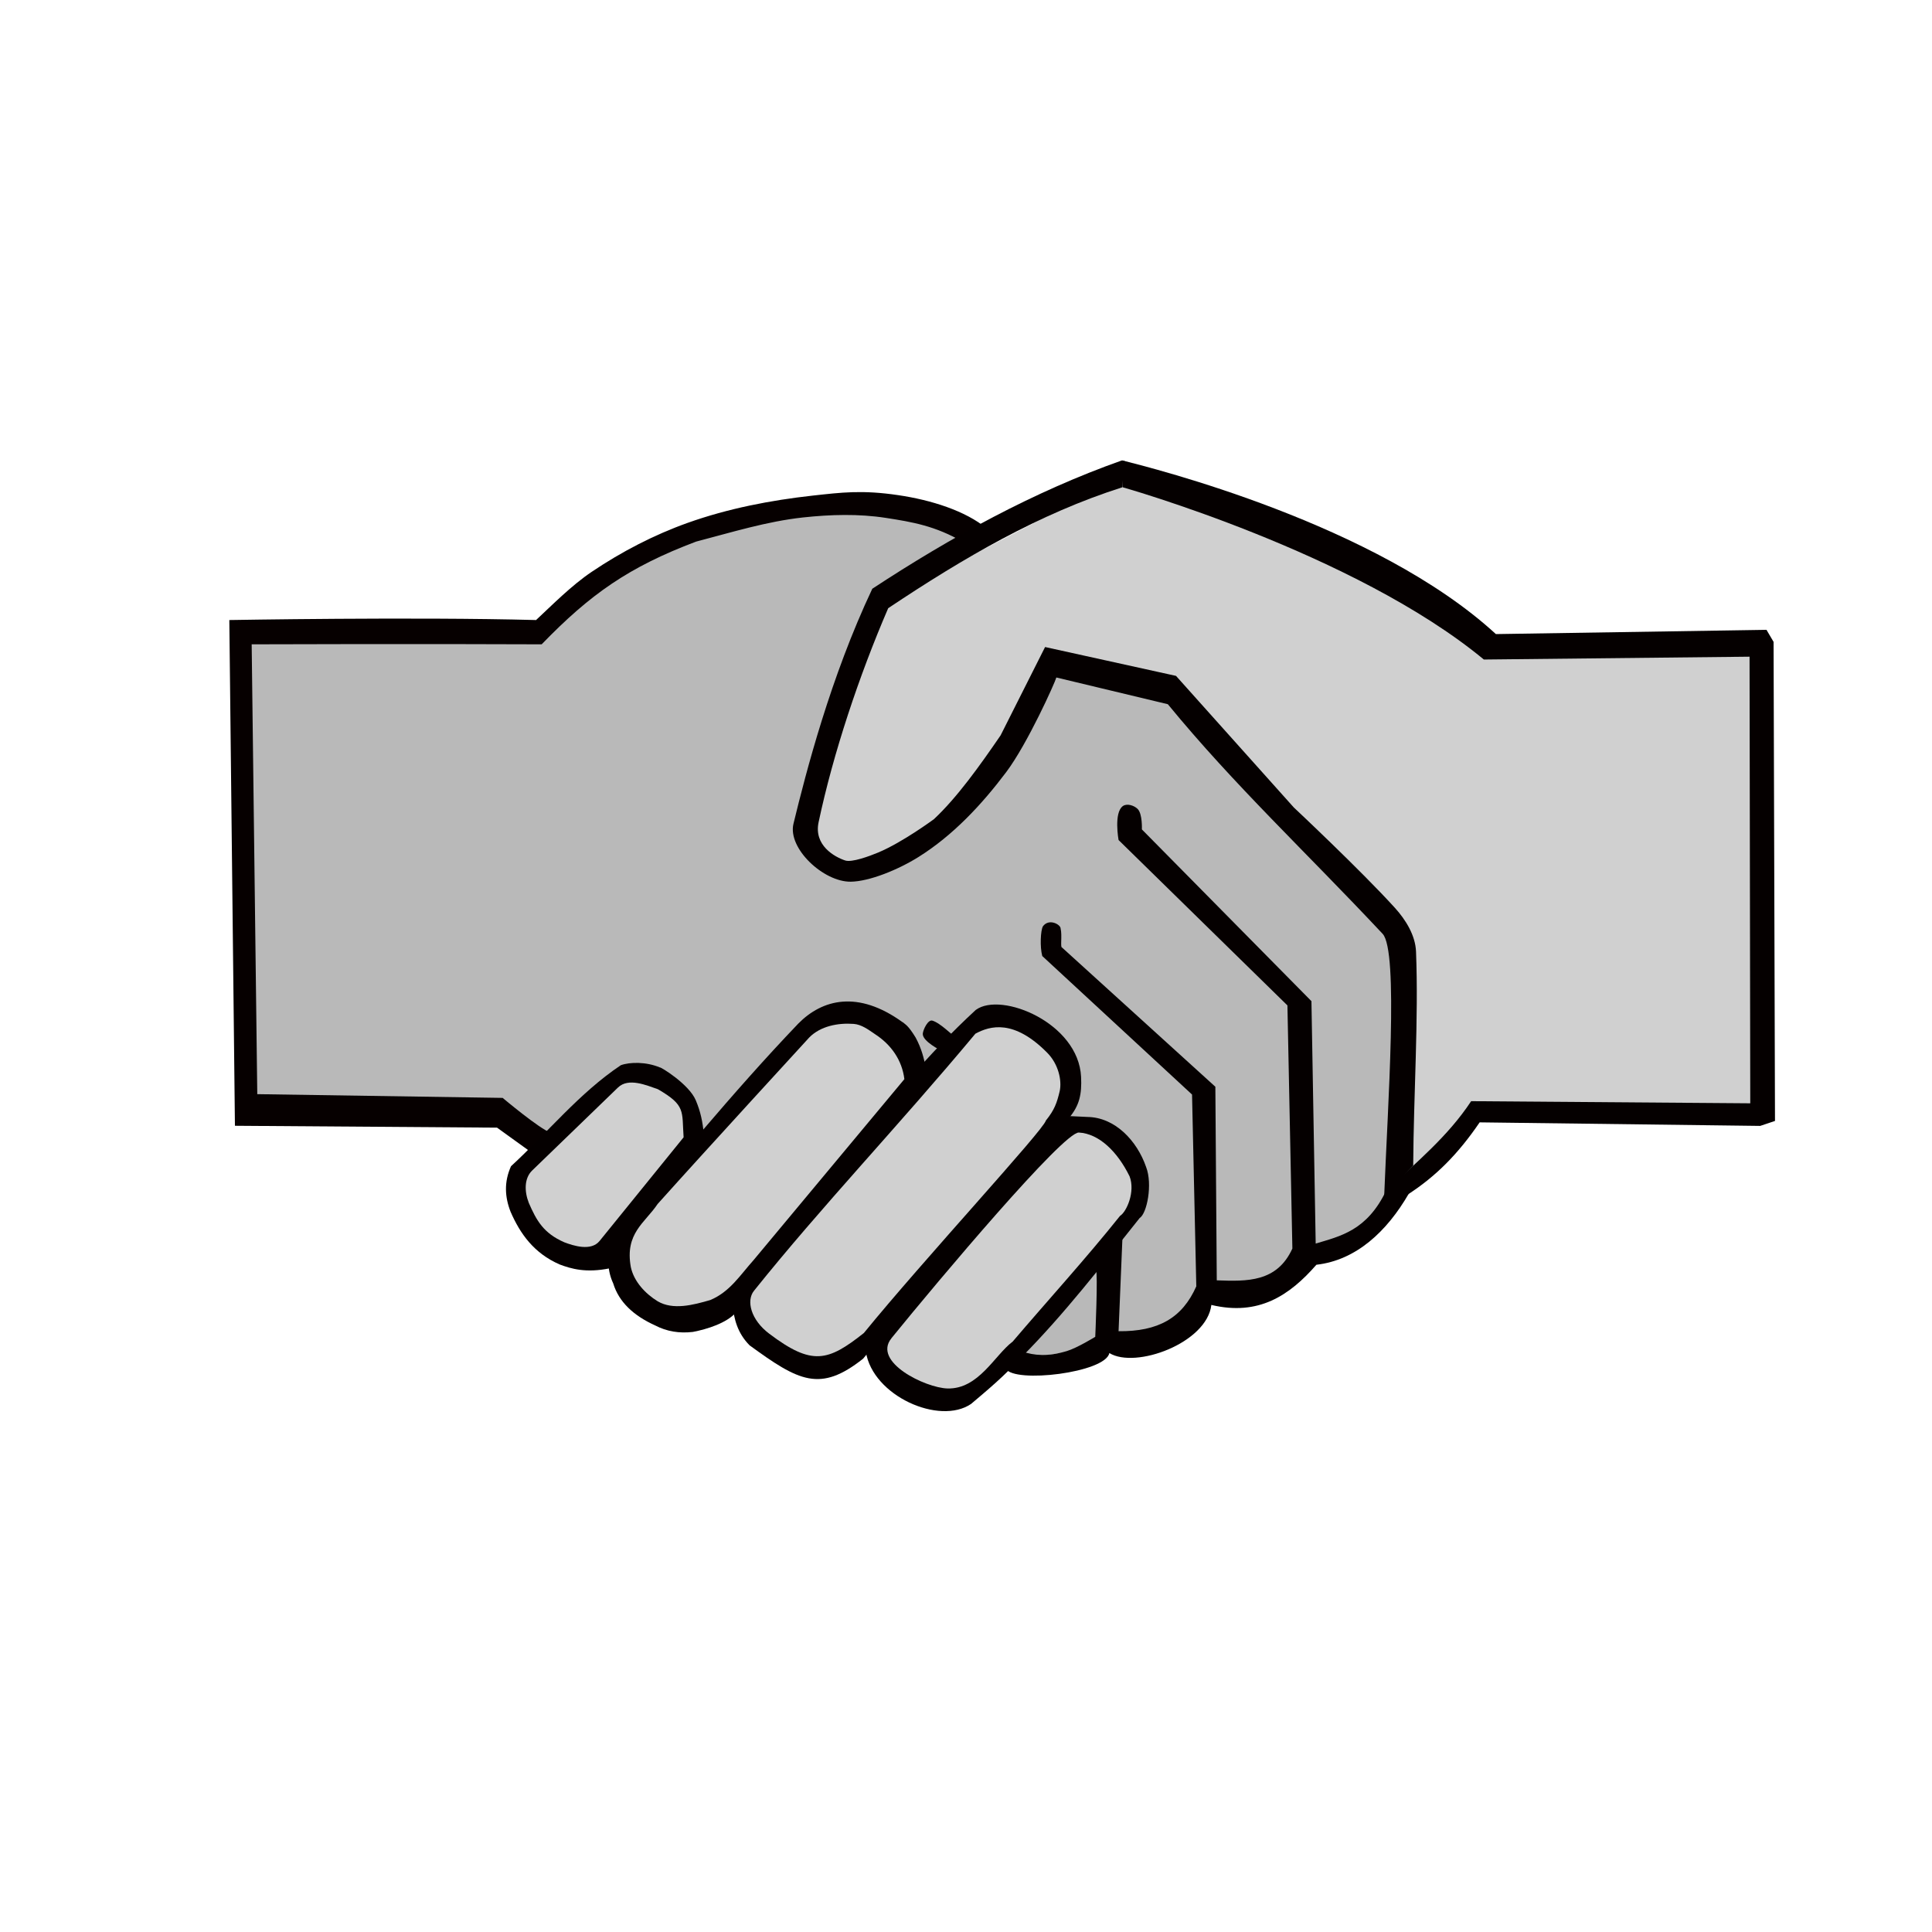
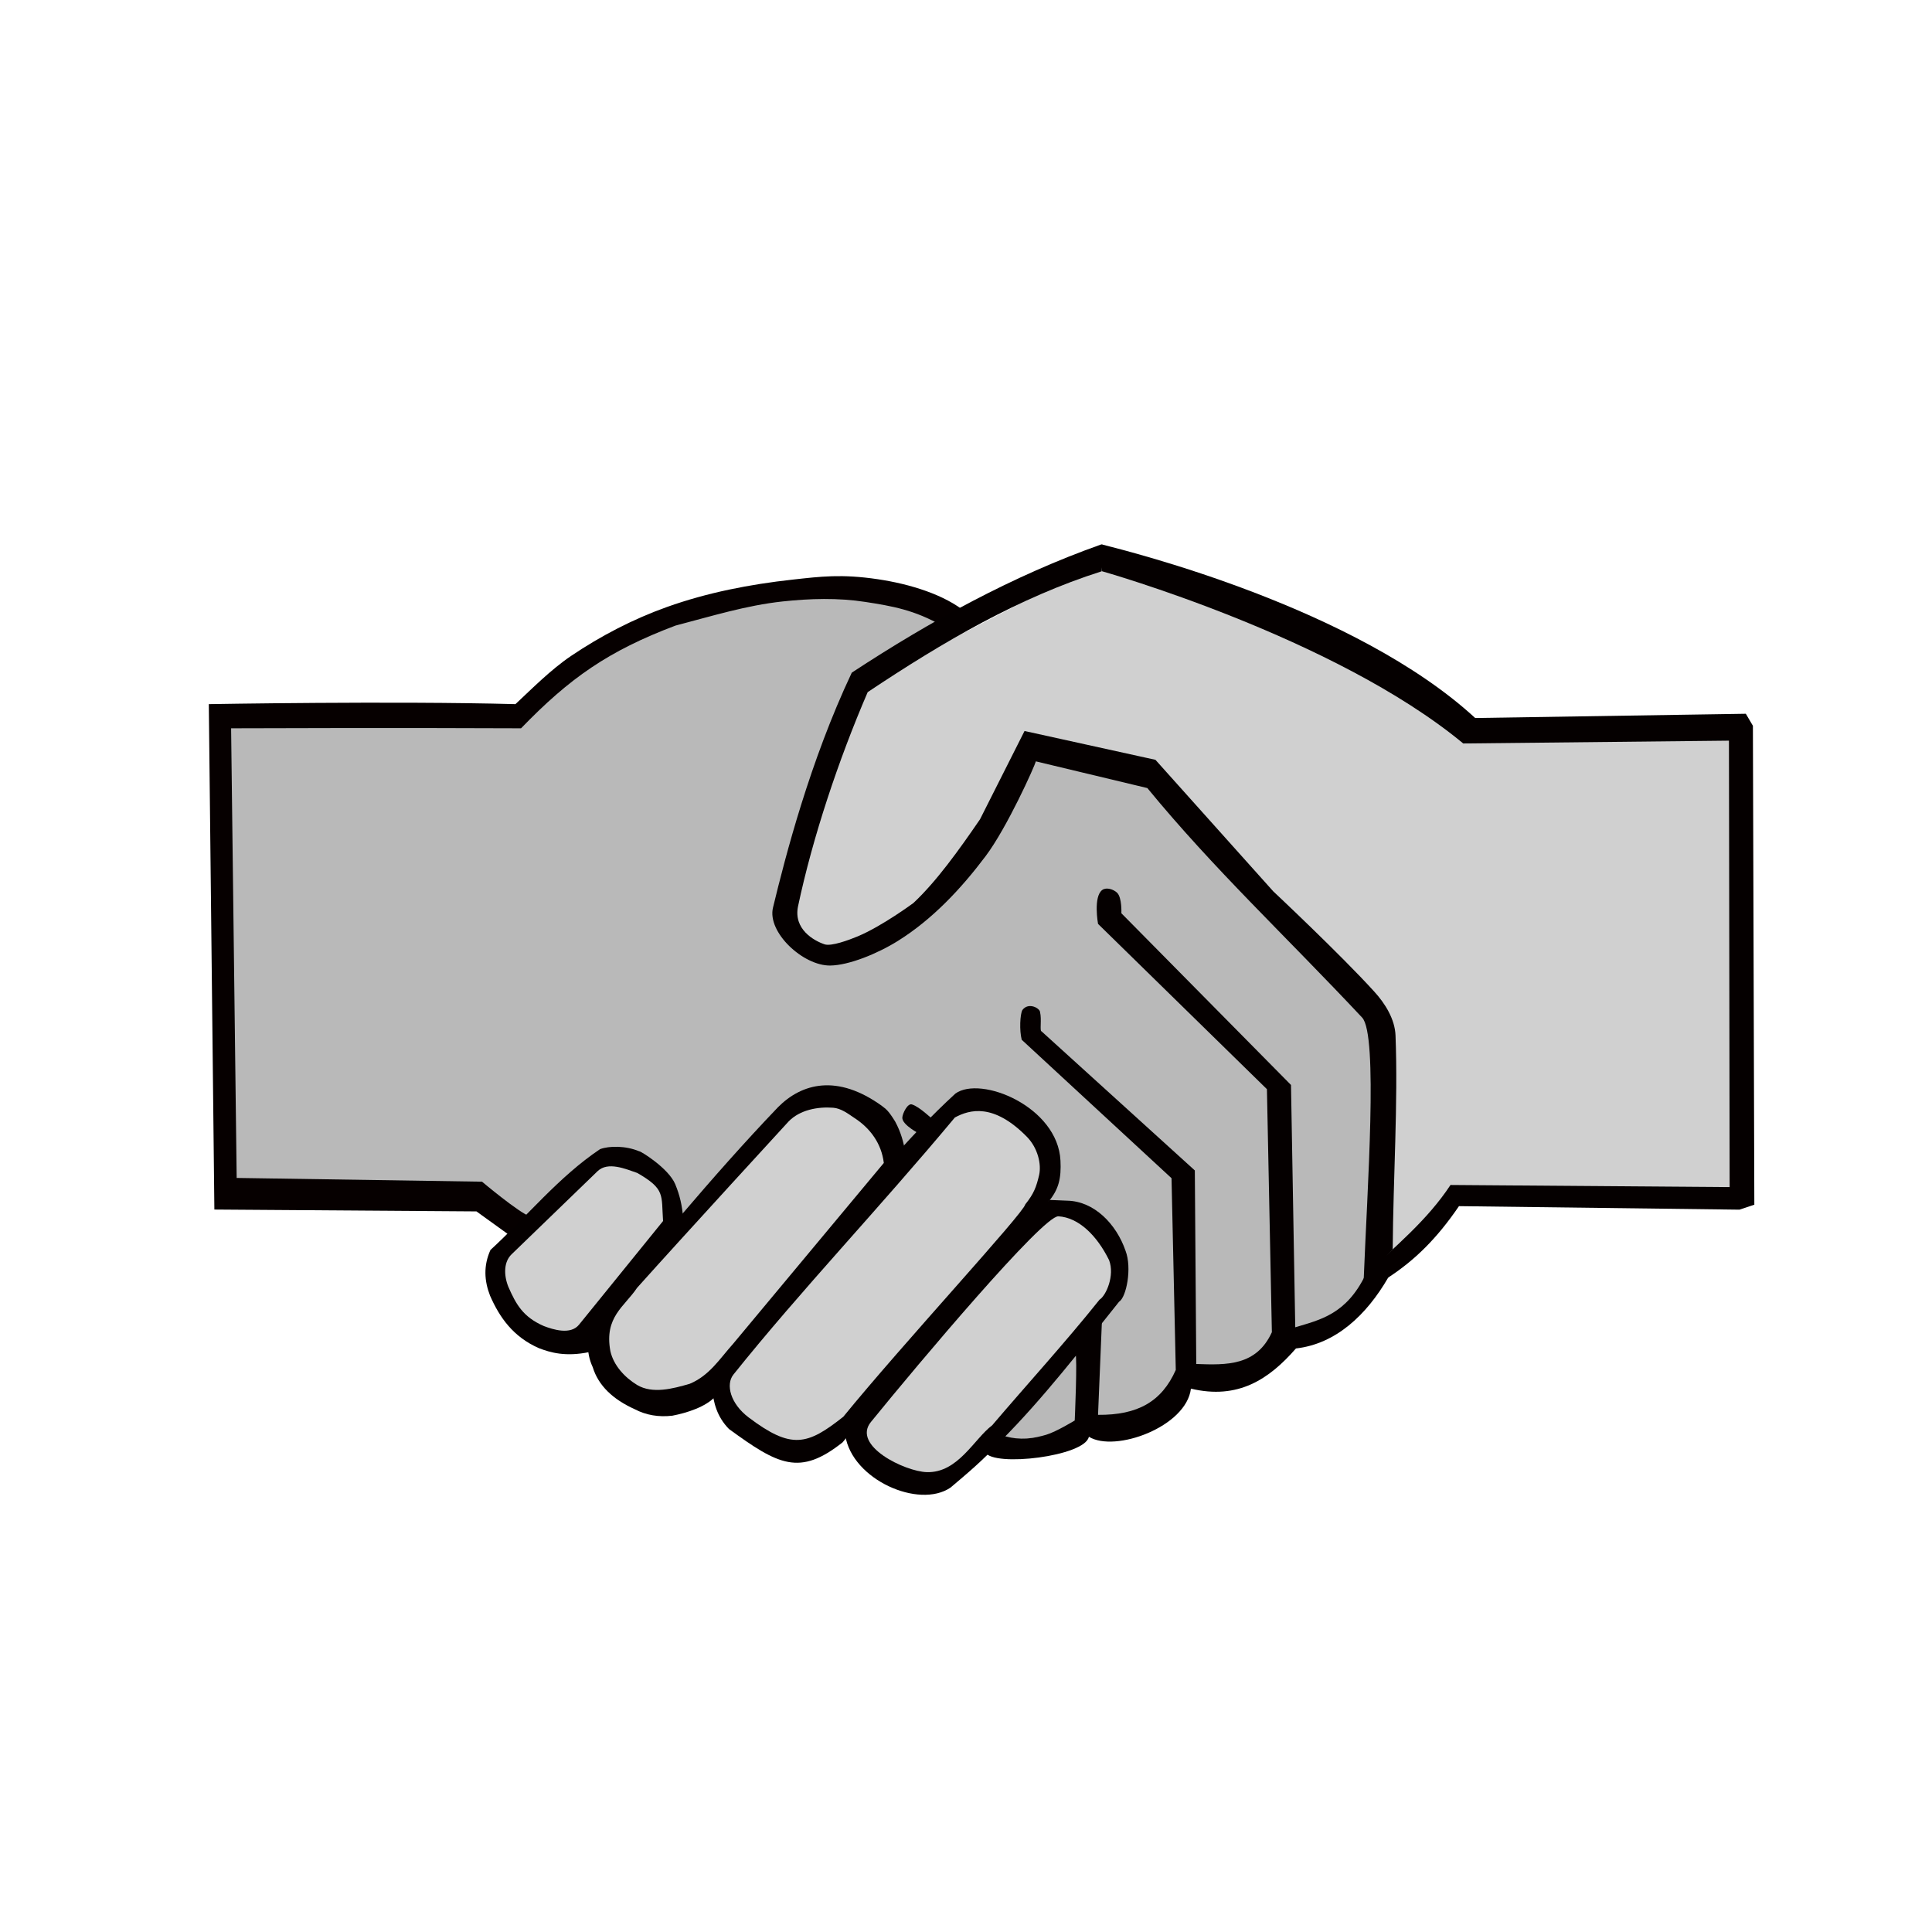
- <svg xmlns="http://www.w3.org/2000/svg" id="svg2" version="1.1" width="30" height="30" viewBox="0 0 30 30">
+ <svg xmlns="http://www.w3.org/2000/svg" id="svg2" version="1.1" width="50" height="50" viewBox="0 0 50 50">
  <defs id="defs6" />
-   <path style="fill:#d0d0d0;fill-opacity:1;fill-rule:evenodd;stroke:none;stroke-width:1px;stroke-linecap:butt;stroke-linejoin:miter;stroke-opacity:1" d="m 23.268,10.076 c -0.155,-0.133 -5.592,-2.796 -5.68,-2.751 -0.089,0.044 -3.839,1.997 -3.839,1.997 L 12.484,13.072 c 0.26,0.477 0.751,0.339 1.176,0.377 0.178,0.317 2.828,-2.763 2.663,-3.24 -0.073,-0.21 1.753,0.399 1.953,0.643 0.2,0.244 3.484,3.461 3.506,3.55 0.022,0.089 0.022,3.883 0.022,3.883 0,0 0.976,-1.065 1.22,-0.976 0.244,0.089 4.327,-0.022 4.327,-0.022 0,0 0.067,-7.278 -0.022,-7.278 -0.089,0 -4.061,0.067 -4.061,0.067 z" id="path4203" />
-   <path style="fill:#b9b9b9;fill-opacity:1;fill-rule:evenodd;stroke:none;stroke-width:1px;stroke-linecap:butt;stroke-linejoin:miter;stroke-opacity:1" d="m 3.742,9.921 c 0.089,0.133 0.089,7.256 0.089,7.256 l 3.972,0.133 7.633,3.683 c 1.327,0.492 5.912,-1.757 6.413,-2.618 0,0 -0.222,-3.772 -0.155,-3.861 0.067,-0.089 -3.395,-3.617 -3.395,-3.617 0,0 -2.06,-0.727 -2.019,-0.621 0.118,0.307 -2.041,3.214 -2.197,2.995 0,0 -1.575,0.333 -1.575,-0.067 0,-0.399 0.998,-3.55 1.087,-3.728 0.089,-0.178 1.664,-1.109 1.664,-1.109 -1.082,-0.357 -2.24,-0.485 -3.439,-0.488 -1.078,0.23 -2.157,0.413 -3.35,1.908 z" id="path4199" />
-   <path style="fill:#060000;fill-opacity:1;fill-rule:evenodd;stroke:none;stroke-width:1px;stroke-linecap:butt;stroke-linejoin:miter;stroke-opacity:1" d="m 3.561,9.63 0.087,7.851 4.07,0.029 0.52,0.375 c 0,0 0.487,-0.238 0.314,-0.296 -0.173,-0.058 -0.747,-0.541 -0.747,-0.541 l -3.81,-0.058 -0.087,-6.985 c 0,0 2.64,-0.009 4.503,0 0.753,-0.778 1.353,-1.201 2.398,-1.595 0.559,-0.146 1.096,-0.313 1.66,-0.375 0.427,-0.046 0.864,-0.059 1.288,0.007 0.413,0.064 0.765,0.124 1.198,0.374 0.067,0.039 0.486,-0.11 0.371,-0.207 -0.334,-0.279 -0.874,-0.446 -1.376,-0.52 -0.562,-0.084 -0.886,-0.042 -1.325,0.006 -0.66,0.073 -1.321,0.201 -1.947,0.424 -0.524,0.187 -1.026,0.448 -1.488,0.759 -0.317,0.213 -0.621,0.522 -0.866,0.75 -1.891,-0.051 -4.762,0 -4.762,0 z" id="path3339" />
-   <path style="fill:none;fill-rule:evenodd;stroke:#000000;stroke-width:0.08px;stroke-linecap:butt;stroke-linejoin:miter;stroke-opacity:0" d="m 17.379,7.575 c -0.022,-0.111 -3.52,1.716 -3.58,1.83 -0.056,0.107 -1.103,3.23 -1.103,3.23 l 0.081,0.579 c 0.413,0.175 0.825,0.03 1.238,-0.148 0.503,-0.327 0.954,-0.836 1.386,-1.413 l 0.78,-1.601 2.18,0.565 3.364,3.606 c 0.041,0 0.307,0.794 0.256,0.929 -0.049,0.126 -0.094,2.947 -0.094,2.947 l 0.996,-0.969 c 0,0 4.252,0.161 4.293,0.094 0.04,-0.067 0,-6.984 0,-6.984 0,0 -4.076,0.107 -4.145,0 C 22.782,9.853 17.826,7.352 17.379,7.575 Z" id="path4143" />
-   <path style="fill:#050000;fill-opacity:1;fill-rule:evenodd;stroke:none;stroke-width:1px;stroke-linecap:butt;stroke-linejoin:miter;stroke-opacity:1" d="m 9.638,16.542 c -0.642,0.43 -1.136,1.045 -1.703,1.567 -0.111,0.246 -0.096,0.481 -0.006,0.709 0.149,0.341 0.361,0.641 0.76,0.816 0.18,0.068 0.41,0.136 0.781,0.06 l 1.46,-2.069 c -0.018,-0.21 -0.054,-0.369 -0.126,-0.54 -0.105,-0.251 -0.55,-0.522 -0.558,-0.51 -0.211,-0.089 -0.466,-0.086 -0.607,-0.034 z" id="path4156" />
-   <path style="fill:#050000;fill-opacity:1;fill-rule:evenodd;stroke:none;stroke-width:1px;stroke-linecap:butt;stroke-linejoin:miter;stroke-opacity:1" d="m 14.017,15.874 c -0.697,-0.505 -1.25,-0.355 -1.62,0.019 -1.039,1.087 -1.971,2.238 -2.932,3.371 -0.013,0.214 -0.057,0.42 0.057,0.665 0.088,0.287 0.314,0.5 0.653,0.653 0.178,0.093 0.373,0.125 0.584,0.1 0.229,-0.044 0.52,-0.138 0.666,-0.298 l 2.95,-3.808 c -0.029,-0.143 -0.062,-0.288 -0.157,-0.465 -0.114,-0.185 -0.151,-0.197 -0.201,-0.239 z" id="path4158" />
-   <path style="fill:#050000;fill-opacity:1;fill-rule:evenodd;stroke:none;stroke-width:1px;stroke-linecap:butt;stroke-linejoin:miter;stroke-opacity:1" d="m 15.154,15.68 c -1.495,1.378 -2.519,3.051 -3.779,4.576 0.021,0.225 0.076,0.443 0.264,0.634 0.766,0.559 1.097,0.736 1.764,0.207 1.046,-1.285 3.161,-3.574 3.197,-3.738 0.162,-0.193 0.2,-0.367 0.187,-0.637 -0.04,-0.838 -1.239,-1.328 -1.632,-1.042 z" id="path4179" />
-   <path style="fill:#050000;fill-opacity:1;fill-rule:evenodd;stroke:none;stroke-width:1px;stroke-linecap:butt;stroke-linejoin:miter;stroke-opacity:1" d="m 16.614,17.331 -3.169,3.66 c 0.108,0.686 1.143,1.144 1.634,0.809 0.254,-0.215 0.505,-0.422 0.791,-0.734 0.655,-0.66 1.236,-1.413 1.827,-2.153 0.113,-0.069 0.203,-0.524 0.1,-0.791 -0.142,-0.412 -0.485,-0.772 -0.91,-0.778 z" id="path4181" />
-   <path style="fill:#050000;fill-opacity:1;fill-rule:evenodd;stroke:none;stroke-width:1px;stroke-linecap:butt;stroke-linejoin:miter;stroke-opacity:1" d="m 17.419,7.15 c -1.366,0.483 -2.653,1.19 -3.874,1.992 C 12.896,10.517 12.517,11.985 12.321,12.791 c -0.093,0.383 0.467,0.905 0.889,0.9 0.291,-0.004 0.737,-0.186 1.053,-0.384 0.535,-0.335 0.981,-0.812 1.361,-1.317 0.333,-0.443 0.76,-1.396 0.779,-1.47 l 1.731,0.415 c 1.035,1.261 2.133,2.282 3.335,3.565 0.252,0.268 0.078,2.676 0.025,4.062 l 0.45,-0.461 c 0.007,-1.115 0.085,-2.276 0.044,-3.325 -0.01,-0.252 -0.16,-0.494 -0.329,-0.68 -0.528,-0.582 -1.569,-1.558 -1.569,-1.558 l -1.829,-2.043 -2.033,-0.448 -0.691,1.372 c -0.329,0.48 -0.676,0.965 -1.034,1.3 0,0 -0.486,0.36 -0.867,0.519 -0.136,0.057 -0.41,0.158 -0.513,0.123 -0.165,-0.055 -0.488,-0.234 -0.412,-0.593 0.226,-1.068 0.627,-2.272 1.081,-3.324 1.174,-0.784 2.349,-1.469 3.632,-1.876 l 0.044,-0.406 z" id="path4183" />
-   <path style="fill:#050000;fill-opacity:1;fill-rule:evenodd;stroke:none;stroke-width:1px;stroke-linecap:butt;stroke-linejoin:miter;stroke-opacity:1" d="m 17.425,7.149 0.003,0.416 c 0,0 3.606,1.016 5.613,2.676 l 4.126,-0.044 0.011,6.935 -4.334,-0.033 c -0.367,0.556 -0.853,0.946 -1.306,1.383 l 0.324,0.065 c 0.431,-0.279 0.776,-0.623 1.114,-1.119 l 4.356,0.055 0.23,-0.077 -0.022,-7.439 -0.11,-0.187 -4.202,0.066 c -1.863,-1.713 -5.333,-2.578 -5.802,-2.697 z" id="path4185" />
-   <path style="fill:#050000;fill-opacity:1;fill-rule:evenodd;stroke:none;stroke-width:1px;stroke-linecap:butt;stroke-linejoin:miter;stroke-opacity:1" d="m 17.731,12.879 c 0,0 0.011,-0.242 -0.066,-0.318 -0.056,-0.055 -0.167,-0.09 -0.23,-0.044 -0.143,0.104 -0.066,0.527 -0.066,0.527 l 2.622,2.568 0.077,3.775 c -0.239,0.526 -0.706,0.511 -1.174,0.494 l -0.022,-3.006 -2.381,-2.162 c -0.03,0 0.005,-0.186 -0.022,-0.296 0,-0.061 -0.18,-0.162 -0.275,-0.033 -0.036,0.065 -0.048,0.316 -0.01,0.461 l 2.326,2.151 0.066,2.978 c -0.218,0.493 -0.591,0.703 -1.207,0.697 l 0.066,-1.591 c 0,0 -0.45,0.582 -0.417,0.636 0.033,0.055 -0.011,1.042 -0.011,1.042 0,0 -0.283,0.174 -0.44,0.221 -0.619,0.185 -0.812,-0.104 -1.196,-0.165 l 0.247,0.439 c 0.13,0.231 1.548,0.064 1.608,-0.243 0.405,0.25 1.513,-0.154 1.584,-0.747 0.732,0.175 1.213,-0.145 1.631,-0.624 0.617,-0.07 1.094,-0.516 1.434,-1.103 -0.072,-0.087 -0.074,-0.2 -0.352,-0.046 -0.298,0.62 -0.711,0.705 -1.093,0.82 l -0.066,-3.764 z" id="path4187" />
-   <path style="fill:#050000;fill-opacity:1;fill-rule:evenodd;stroke:none;stroke-width:1px;stroke-linecap:butt;stroke-linejoin:miter;stroke-opacity:1" d="m 14.801,16.072 c 0,0.019 -0.198,-0.188 -0.324,-0.224 -0.067,-0.019 -0.142,0.138 -0.148,0.202 -0.01,0.119 0.284,0.263 0.284,0.263 l 0.254,-0.044 z" id="path4189" />
-   <path id="path4191" d="m 9.597,16.886 -1.334,1.29 c -0.121,0.117 -0.124,0.318 -0.052,0.502 0.12,0.276 0.229,0.471 0.551,0.612 0.145,0.055 0.416,0.142 0.548,-0.02 l 1.305,-1.61 c -0.028,-0.409 0.036,-0.495 -0.4,-0.747 -0.177,-0.061 -0.456,-0.183 -0.618,-0.027 z" style="fill:#d0d0d0;fill-opacity:1;fill-rule:evenodd;stroke:none;stroke-width:1px;stroke-linecap:butt;stroke-linejoin:miter;stroke-opacity:1" />
-   <path style="fill:#d0d0d0;fill-opacity:1;fill-rule:evenodd;stroke:none;stroke-width:1px;stroke-linecap:butt;stroke-linejoin:miter;stroke-opacity:1" d="m 13.255,15.899 c -0.24,-0.018 -0.514,0.033 -0.689,0.211 0,0 -1.597,1.74 -2.354,2.585 -0.197,0.295 -0.513,0.453 -0.416,0.983 0.049,0.223 0.224,0.41 0.416,0.528 0.239,0.141 0.552,0.058 0.817,-0.019 0.306,-0.128 0.462,-0.386 0.675,-0.623 l 2.339,-2.807 c -0.036,-0.297 -0.207,-0.538 -0.458,-0.7 -0.101,-0.069 -0.208,-0.149 -0.329,-0.158 z" id="path4193" />
-   <path id="path4195" d="m 15.146,16.051 c -1.197,1.436 -2.388,2.681 -3.438,3.992 -0.124,0.154 -0.049,0.452 0.237,0.667 0.664,0.501 0.91,0.432 1.469,-0.011 0.918,-1.127 2.795,-3.155 2.826,-3.299 0.133,-0.165 0.171,-0.271 0.215,-0.457 0.036,-0.165 -0.019,-0.419 -0.193,-0.595 -0.517,-0.524 -0.887,-0.421 -1.116,-0.297 z" style="fill:#d0d0d0;fill-opacity:1;fill-rule:evenodd;stroke:none;stroke-width:1px;stroke-linecap:butt;stroke-linejoin:miter;stroke-opacity:1" />
-   <path id="path4197" d="m 13.842,20.781 c -0.299,0.368 0.528,0.769 0.869,0.779 0.485,0.014 0.733,-0.517 1.014,-0.728 0.538,-0.632 1.139,-1.291 1.667,-1.952 0.101,-0.062 0.24,-0.375 0.148,-0.614 -0.189,-0.384 -0.473,-0.662 -0.787,-0.68 -0.237,-0.014 -2.174,2.286 -2.911,3.194 z" style="fill:#d0d0d0;fill-opacity:1;fill-rule:evenodd;stroke:none;stroke-width:1px;stroke-linecap:butt;stroke-linejoin:miter;stroke-opacity:1" />
-   <path style="fill:#000000;fill-opacity:0;fill-rule:evenodd;stroke:none;stroke-width:1px;stroke-linecap:butt;stroke-linejoin:miter;stroke-opacity:1" d="m 17.388,7.258 c 0,0 -3.506,1.93 -3.572,2.019 -0.067,0.089 -1.331,3.417 -1.331,3.417 l 0.666,0.932 3.195,-3.373 1.864,0.599 3.595,3.617 -0.111,3.972 c 0,0 1.043,-1.109 1.132,-1.065 0.089,0.044 4.549,0.022 4.549,0.022 l -0.067,-7.322 -4.194,0.089 z" id="path4201" />
+   <path style="fill:#d0d0d0;fill-opacity:1;fill-rule:evenodd;stroke:none;stroke-width:1px;stroke-linecap:butt;stroke-linejoin:miter;stroke-opacity:1" d="m 38.249,18.966 c -0.259,-0.222 -9.319,-4.658 -9.467,-4.584 -0.148,0.074 -6.398,3.327 -6.398,3.327 l -2.108,6.248 c 0.434,0.795 1.252,0.564 1.96,0.628 0.297,0.528 4.713,-4.604 4.438,-5.397 -0.121,-0.349 2.922,0.665 3.254,1.072 0.333,0.407 5.806,5.767 5.843,5.915 0.037,0.148 0.037,6.47 0.037,6.47 0,0 1.627,-1.775 2.034,-1.627 0.407,0.148 7.211,-0.037 7.211,-0.037 0,0 0.111,-12.126 -0.037,-12.126 -0.148,0 -6.768,0.111 -6.768,0.111 z" id="path4203" />
+   <path style="fill:#b9b9b9;fill-opacity:1;fill-rule:evenodd;stroke:none;stroke-width:1px;stroke-linecap:butt;stroke-linejoin:miter;stroke-opacity:1" d="m 5.705,18.707 c 0.148,0.222 0.148,12.089 0.148,12.089 l 6.62,0.222 12.722,6.137 c 2.212,0.82 9.854,-2.927 10.688,-4.362 0,0 -0.37,-6.285 -0.259,-6.433 0.111,-0.148 -5.658,-6.026 -5.658,-6.026 0,0 -3.433,-1.211 -3.365,-1.035 0.196,0.511 -3.401,5.354 -3.661,4.991 0,0 -2.626,0.555 -2.626,-0.111 0,-0.665 1.664,-5.915 1.812,-6.211 0.148,-0.296 2.774,-1.848 2.774,-1.848 -1.803,-0.595 -3.733,-0.808 -5.732,-0.813 -1.796,0.383 -3.595,0.687 -5.584,3.179 z" id="path4199" />
+   <path style="fill:#060000;fill-opacity:1;fill-rule:evenodd;stroke:none;stroke-width:1px;stroke-linecap:butt;stroke-linejoin:miter;stroke-opacity:1" d="m 5.404,18.223 0.144,13.08 6.783,0.048 0.866,0.625 c 0,0 0.812,-0.397 0.523,-0.493 -0.289,-0.096 -1.245,-0.901 -1.245,-0.901 L 6.125,30.485 5.981,18.848 c 0,0 4.4,-0.016 7.504,0 1.255,-1.297 2.255,-2.001 3.997,-2.658 0.932,-0.243 1.827,-0.522 2.767,-0.624 0.711,-0.077 1.44,-0.098 2.147,0.012 0.689,0.107 1.275,0.206 1.996,0.623 0.111,0.064 0.811,-0.184 0.618,-0.344 -0.557,-0.465 -1.457,-0.743 -2.294,-0.867 -0.937,-0.139 -1.477,-0.07 -2.209,0.011 -1.1,0.121 -2.202,0.335 -3.244,0.707 -0.874,0.312 -1.71,0.746 -2.48,1.265 -0.528,0.356 -1.035,0.869 -1.443,1.25 -3.152,-0.085 -7.937,0 -7.937,10e-7 z" id="path3339" />
+   <path style="fill:none;fill-rule:evenodd;stroke:#000000;stroke-width:0.133px;stroke-linecap:butt;stroke-linejoin:miter;stroke-opacity:0" d="m 28.434,14.799 c -0.037,-0.185 -5.866,2.859 -5.966,3.049 -0.094,0.179 -1.839,5.381 -1.839,5.381 l 0.135,0.964 c 0.688,0.292 1.376,0.05 2.063,-0.247 0.839,-0.544 1.59,-1.393 2.31,-2.354 l 1.301,-2.668 3.633,0.942 5.607,6.009 c 0.069,0 0.512,1.323 0.426,1.547 -0.081,0.21 -0.157,4.91 -0.157,4.91 l 1.66,-1.614 c 0,0 7.087,0.269 7.155,0.157 0.067,-0.112 0,-11.636 0,-11.636 0,0 -6.793,0.179 -6.908,0 -0.415,-0.644 -8.675,-4.812 -9.42,-4.439 z" id="path4143" />
+   <path style="fill:#050000;fill-opacity:1;fill-rule:evenodd;stroke:none;stroke-width:1px;stroke-linecap:butt;stroke-linejoin:miter;stroke-opacity:1" d="m 15.532,29.738 c -1.07,0.716 -1.893,1.741 -2.839,2.611 -0.185,0.409 -0.159,0.801 -0.011,1.182 0.249,0.569 0.601,1.068 1.266,1.36 0.299,0.114 0.684,0.227 1.302,0.101 l 2.433,-3.448 c -0.029,-0.35 -0.091,-0.615 -0.209,-0.899 -0.175,-0.418 -0.917,-0.869 -0.93,-0.849 -0.351,-0.148 -0.776,-0.144 -1.012,-0.057 z" id="path4156" />
+   <path style="fill:#050000;fill-opacity:1;fill-rule:evenodd;stroke:none;stroke-width:1px;stroke-linecap:butt;stroke-linejoin:miter;stroke-opacity:1" d="m 22.831,28.626 c -1.162,-0.842 -2.084,-0.591 -2.699,0.031 -1.732,1.81 -3.284,3.728 -4.886,5.617 -0.022,0.356 -0.096,0.7 0.094,1.109 0.147,0.478 0.523,0.833 1.088,1.088 0.296,0.155 0.621,0.208 0.973,0.167 0.381,-0.073 0.867,-0.23 1.11,-0.496 l 4.917,-6.344 c -0.049,-0.239 -0.103,-0.48 -0.262,-0.774 -0.19,-0.309 -0.251,-0.328 -0.335,-0.397 z" id="path4158" />
+   <path style="fill:#050000;fill-opacity:1;fill-rule:evenodd;stroke:none;stroke-width:1px;stroke-linecap:butt;stroke-linejoin:miter;stroke-opacity:1" d="m 24.725,28.302 c -2.491,2.295 -4.199,5.083 -6.298,7.625 0.036,0.374 0.127,0.737 0.439,1.056 1.277,0.931 1.829,1.226 2.94,0.345 1.744,-2.141 5.269,-5.954 5.328,-6.228 0.27,-0.322 0.333,-0.611 0.311,-1.062 -0.067,-1.397 -2.065,-2.212 -2.72,-1.736 z" id="path4179" />
+   <path style="fill:#050000;fill-opacity:1;fill-rule:evenodd;stroke:none;stroke-width:1px;stroke-linecap:butt;stroke-linejoin:miter;stroke-opacity:1" d="m 27.158,31.054 -5.282,6.097 c 0.179,1.144 1.906,1.905 2.723,1.348 0.423,-0.358 0.841,-0.704 1.318,-1.224 1.092,-1.099 2.059,-2.354 3.045,-3.587 0.189,-0.115 0.338,-0.872 0.167,-1.318 -0.236,-0.687 -0.809,-1.286 -1.517,-1.297 z" id="path4181" />
+   <path style="fill:#050000;fill-opacity:1;fill-rule:evenodd;stroke:none;stroke-width:1px;stroke-linecap:butt;stroke-linejoin:miter;stroke-opacity:1" d="m 28.5,14.09 c -2.277,0.805 -4.421,1.982 -6.456,3.318 -1.082,2.293 -1.714,4.738 -2.039,6.081 -0.155,0.638 0.779,1.508 1.481,1.499 0.485,-0.006 1.228,-0.309 1.756,-0.64 0.892,-0.558 1.636,-1.353 2.268,-2.194 0.555,-0.739 1.267,-2.326 1.298,-2.45 l 2.885,0.691 c 1.725,2.101 3.555,3.802 5.559,5.94 0.419,0.447 0.13,4.459 0.041,6.769 l 0.75,-0.768 c 0.013,-1.858 0.141,-3.792 0.073,-5.539 -0.016,-0.419 -0.266,-0.823 -0.549,-1.133 -0.88,-0.969 -2.615,-2.596 -2.615,-2.596 l -3.049,-3.404 -3.388,-0.746 -1.152,2.285 c -0.548,0.8 -1.127,1.607 -1.723,2.166 0,0 -0.81,0.6 -1.445,0.865 -0.227,0.095 -0.683,0.263 -0.855,0.205 -0.274,-0.092 -0.813,-0.391 -0.686,-0.988 0.377,-1.779 1.046,-3.786 1.802,-5.539 1.957,-1.306 3.915,-2.448 6.053,-3.126 l 0.073,-0.676 z" id="path4183" />
+   <path style="fill:#050000;fill-opacity:1;fill-rule:evenodd;stroke:none;stroke-width:1px;stroke-linecap:butt;stroke-linejoin:miter;stroke-opacity:1" d="m 28.51,14.089 0.004,0.693 c 0,0 6.01,1.692 9.355,4.459 l 6.876,-0.073 0.018,11.554 -7.224,-0.055 c -0.612,0.926 -1.422,1.576 -2.176,2.303 l 0.539,0.109 c 0.719,-0.464 1.293,-1.038 1.856,-1.864 l 7.26,0.091 0.384,-0.128 -0.037,-12.395 -0.183,-0.311 -7.004,0.11 c -3.105,-2.854 -8.889,-4.295 -9.67,-4.494 z" id="path4185" />
+   <path style="fill:#050000;fill-opacity:1;fill-rule:evenodd;stroke:none;stroke-width:1px;stroke-linecap:butt;stroke-linejoin:miter;stroke-opacity:1" d="m 29.021,23.635 c 0,0 0.019,-0.404 -0.11,-0.53 -0.093,-0.091 -0.279,-0.15 -0.384,-0.073 -0.238,0.173 -0.11,0.878 -0.11,0.878 l 4.371,4.278 0.128,6.289 c -0.399,0.876 -1.177,0.851 -1.957,0.823 l -0.037,-5.009 -3.968,-3.601 c -0.05,0 0.008,-0.31 -0.037,-0.494 0,-0.101 -0.299,-0.27 -0.458,-0.056 -0.06,0.108 -0.08,0.527 -0.017,0.769 l 3.877,3.583 0.11,4.962 c -0.364,0.821 -0.986,1.171 -2.012,1.162 l 0.11,-2.651 c 0,0 -0.75,0.969 -0.695,1.06 0.055,0.091 -0.018,1.737 -0.018,1.737 0,0 -0.472,0.289 -0.734,0.368 -1.032,0.309 -1.353,-0.174 -1.993,-0.274 l 0.412,0.731 c 0.217,0.384 2.58,0.106 2.681,-0.404 0.676,0.417 2.522,-0.257 2.641,-1.245 1.22,0.292 2.022,-0.242 2.718,-1.04 1.028,-0.117 1.824,-0.86 2.39,-1.838 -0.12,-0.144 -0.123,-0.334 -0.587,-0.076 -0.496,1.033 -1.184,1.174 -1.821,1.366 l -0.11,-6.271 z" id="path4187" />
+   <path style="fill:#050000;fill-opacity:1;fill-rule:evenodd;stroke:none;stroke-width:1px;stroke-linecap:butt;stroke-linejoin:miter;stroke-opacity:1" d="m 24.138,28.955 c 0,0.032 -0.331,-0.313 -0.54,-0.373 -0.112,-0.032 -0.237,0.23 -0.246,0.337 -0.016,0.198 0.473,0.439 0.473,0.439 l 0.423,-0.073 z" id="path4189" />
+   <path id="path4191" d="m 15.463,30.312 -2.223,2.149 c -0.201,0.194 -0.207,0.529 -0.086,0.837 0.201,0.459 0.381,0.784 0.918,1.019 0.241,0.092 0.693,0.237 0.913,-0.034 l 2.175,-2.683 c -0.047,-0.682 0.06,-0.825 -0.667,-1.244 -0.296,-0.101 -0.76,-0.305 -1.029,-0.045 z" style="fill:#d0d0d0;fill-opacity:1;fill-rule:evenodd;stroke:none;stroke-width:1px;stroke-linecap:butt;stroke-linejoin:miter;stroke-opacity:1" />
+   <path style="fill:#d0d0d0;fill-opacity:1;fill-rule:evenodd;stroke:none;stroke-width:1px;stroke-linecap:butt;stroke-linejoin:miter;stroke-opacity:1" d="m 21.561,28.668 c -0.399,-0.03 -0.857,0.055 -1.149,0.352 0,0 -2.661,2.899 -3.923,4.307 -0.328,0.491 -0.855,0.754 -0.693,1.638 0.082,0.371 0.373,0.684 0.694,0.879 0.398,0.235 0.92,0.097 1.361,-0.032 0.51,-0.213 0.771,-0.643 1.124,-1.037 l 3.898,-4.678 c -0.059,-0.495 -0.345,-0.897 -0.764,-1.166 -0.168,-0.114 -0.346,-0.248 -0.548,-0.263 z" id="path4193" />
+   <path id="path4195" d="m 24.712,28.921 c -1.995,2.393 -3.981,4.467 -5.73,6.651 -0.206,0.257 -0.082,0.753 0.394,1.112 1.106,0.834 1.517,0.72 2.449,-0.019 1.53,-1.878 4.658,-5.256 4.71,-5.497 0.221,-0.275 0.286,-0.451 0.358,-0.761 0.061,-0.275 -0.031,-0.697 -0.321,-0.991 -0.861,-0.872 -1.478,-0.702 -1.86,-0.495 z" style="fill:#d0d0d0;fill-opacity:1;fill-rule:evenodd;stroke:none;stroke-width:1px;stroke-linecap:butt;stroke-linejoin:miter;stroke-opacity:1" />
+   <path id="path4197" d="m 22.539,36.801 c -0.498,0.613 0.879,1.282 1.448,1.298 0.808,0.023 1.222,-0.861 1.69,-1.212 0.896,-1.053 1.899,-2.15 2.779,-3.252 0.168,-0.103 0.399,-0.624 0.247,-1.023 -0.315,-0.639 -0.788,-1.103 -1.312,-1.134 -0.395,-0.023 -3.623,3.809 -4.851,5.322 z" style="fill:#d0d0d0;fill-opacity:1;fill-rule:evenodd;stroke:none;stroke-width:1px;stroke-linecap:butt;stroke-linejoin:miter;stroke-opacity:1" />
+   <path style="fill:#000000;fill-opacity:0;fill-rule:evenodd;stroke:none;stroke-width:1px;stroke-linecap:butt;stroke-linejoin:miter;stroke-opacity:1" d="m 28.449,14.271 c 0,0 -5.843,3.216 -5.954,3.364 -0.111,0.148 -2.219,5.693 -2.219,5.693 l 1.109,1.553 5.325,-5.619 3.106,0.998 5.991,6.026 -0.185,6.617 c 0,0 1.738,-1.848 1.886,-1.775 0.148,0.074 7.581,0.037 7.581,0.037 l -0.111,-12.2 -6.989,0.148 z" id="path4201" />
</svg>
